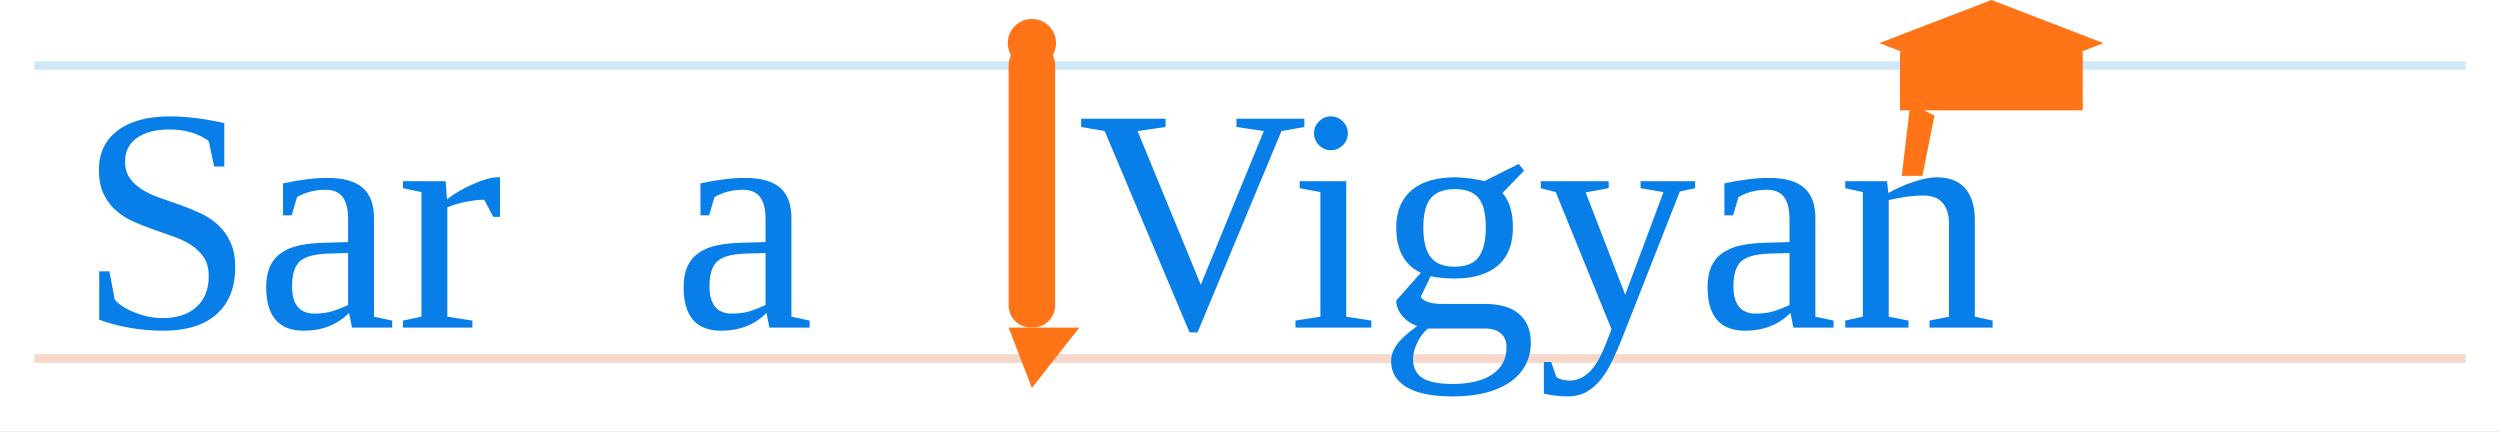
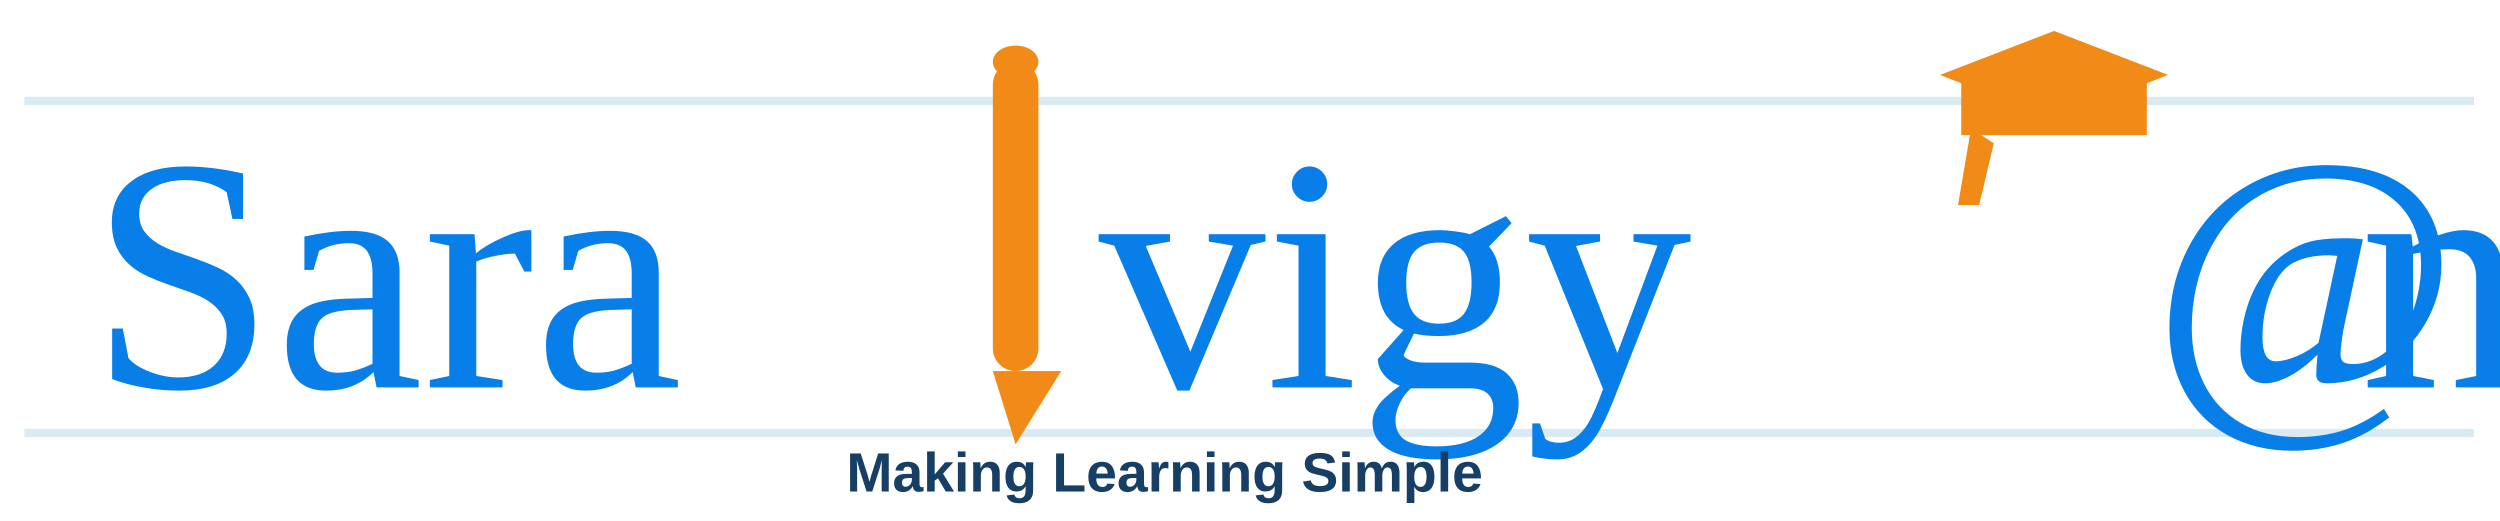
- <svg xmlns="http://www.w3.org/2000/svg" viewBox="0 0 1450 250" role="img" aria-label="Saral Vigyan">
-   <rect width="1450" height="250" fill="#fff" />
-   <path d="M20 38H1430M20 208H1430" stroke="#cfe8f8" stroke-width="5" />
-   <path d="M20 208H1430" stroke="#f8d8ca" stroke-width="5" />
-   <text x="45" y="190" font-family="Georgia,Times New Roman,serif" font-size="185" fill="#087ee8">Sar</text>
-   <text x="390" y="190" font-family="Georgia,Times New Roman,serif" font-size="185" fill="#087ee8">a</text>
-   <g fill="#ff7417">
-     <rect x="585" y="25" width="27" height="165" rx="13" />
-     <path d="M585 190l13.5 35L626 190z" />
-     <circle cx="598.5" cy="25" r="14" />
+ <svg xmlns="http://www.w3.org/2000/svg" viewBox="0 0 1536 320" role="img" aria-label="SaralVigy@n">
+   <rect width="1536" height="320" fill="#fff" />
+   <path d="M15 62H1520M15 266H1520" stroke="#d9eaf2" stroke-width="5" />
+   <text x="55" y="238" font-family="Georgia,Times New Roman,serif" font-size="205" fill="#087ee8">Sara</text>
+   <g fill="#f28a18">
+     <rect x="610" y="38" width="28" height="190" rx="14" />
+     <path d="M610 228l14 45 28-45z" />
+     <ellipse cx="624" cy="38" rx="14" ry="10" />
  </g>
-   <text x="625" y="190" font-family="Georgia,Times New Roman,serif" font-size="185" fill="#087ee8">Vigyan</text>
-   <g fill="#ff7417">
-     <path d="M1090 25l65-25 65 25-65 25z" />
-     <path d="M1102 30h106v34h-106z" />
-     <path d="M1108 60l-5 42h12l7-35z" />
+   <text x="675" y="238" font-family="Georgia,Times New Roman,serif" font-size="205" fill="#087ee8">vigy</text>
+   <g fill="#f28a18">
+     <path d="M1192 46l70-27 70 27-70 28z" />
+     <path d="M1205 50h114v33h-114z" />
+     <path d="M1211 79l-8 47h13l9-38z" />
  </g>
+   <text x="1322" y="238" font-family="Georgia,Times New Roman,serif" font-size="205" fill="#087ee8">@</text>
+   <text x="1450" y="238" font-family="Georgia,Times New Roman,serif" font-size="205" fill="#087ee8">n</text>
+   <text x="520" y="302" font-family="Arial,Helvetica,sans-serif" font-size="34" font-weight="600" fill="#173f66">Making Learning Simple</text>
</svg>
